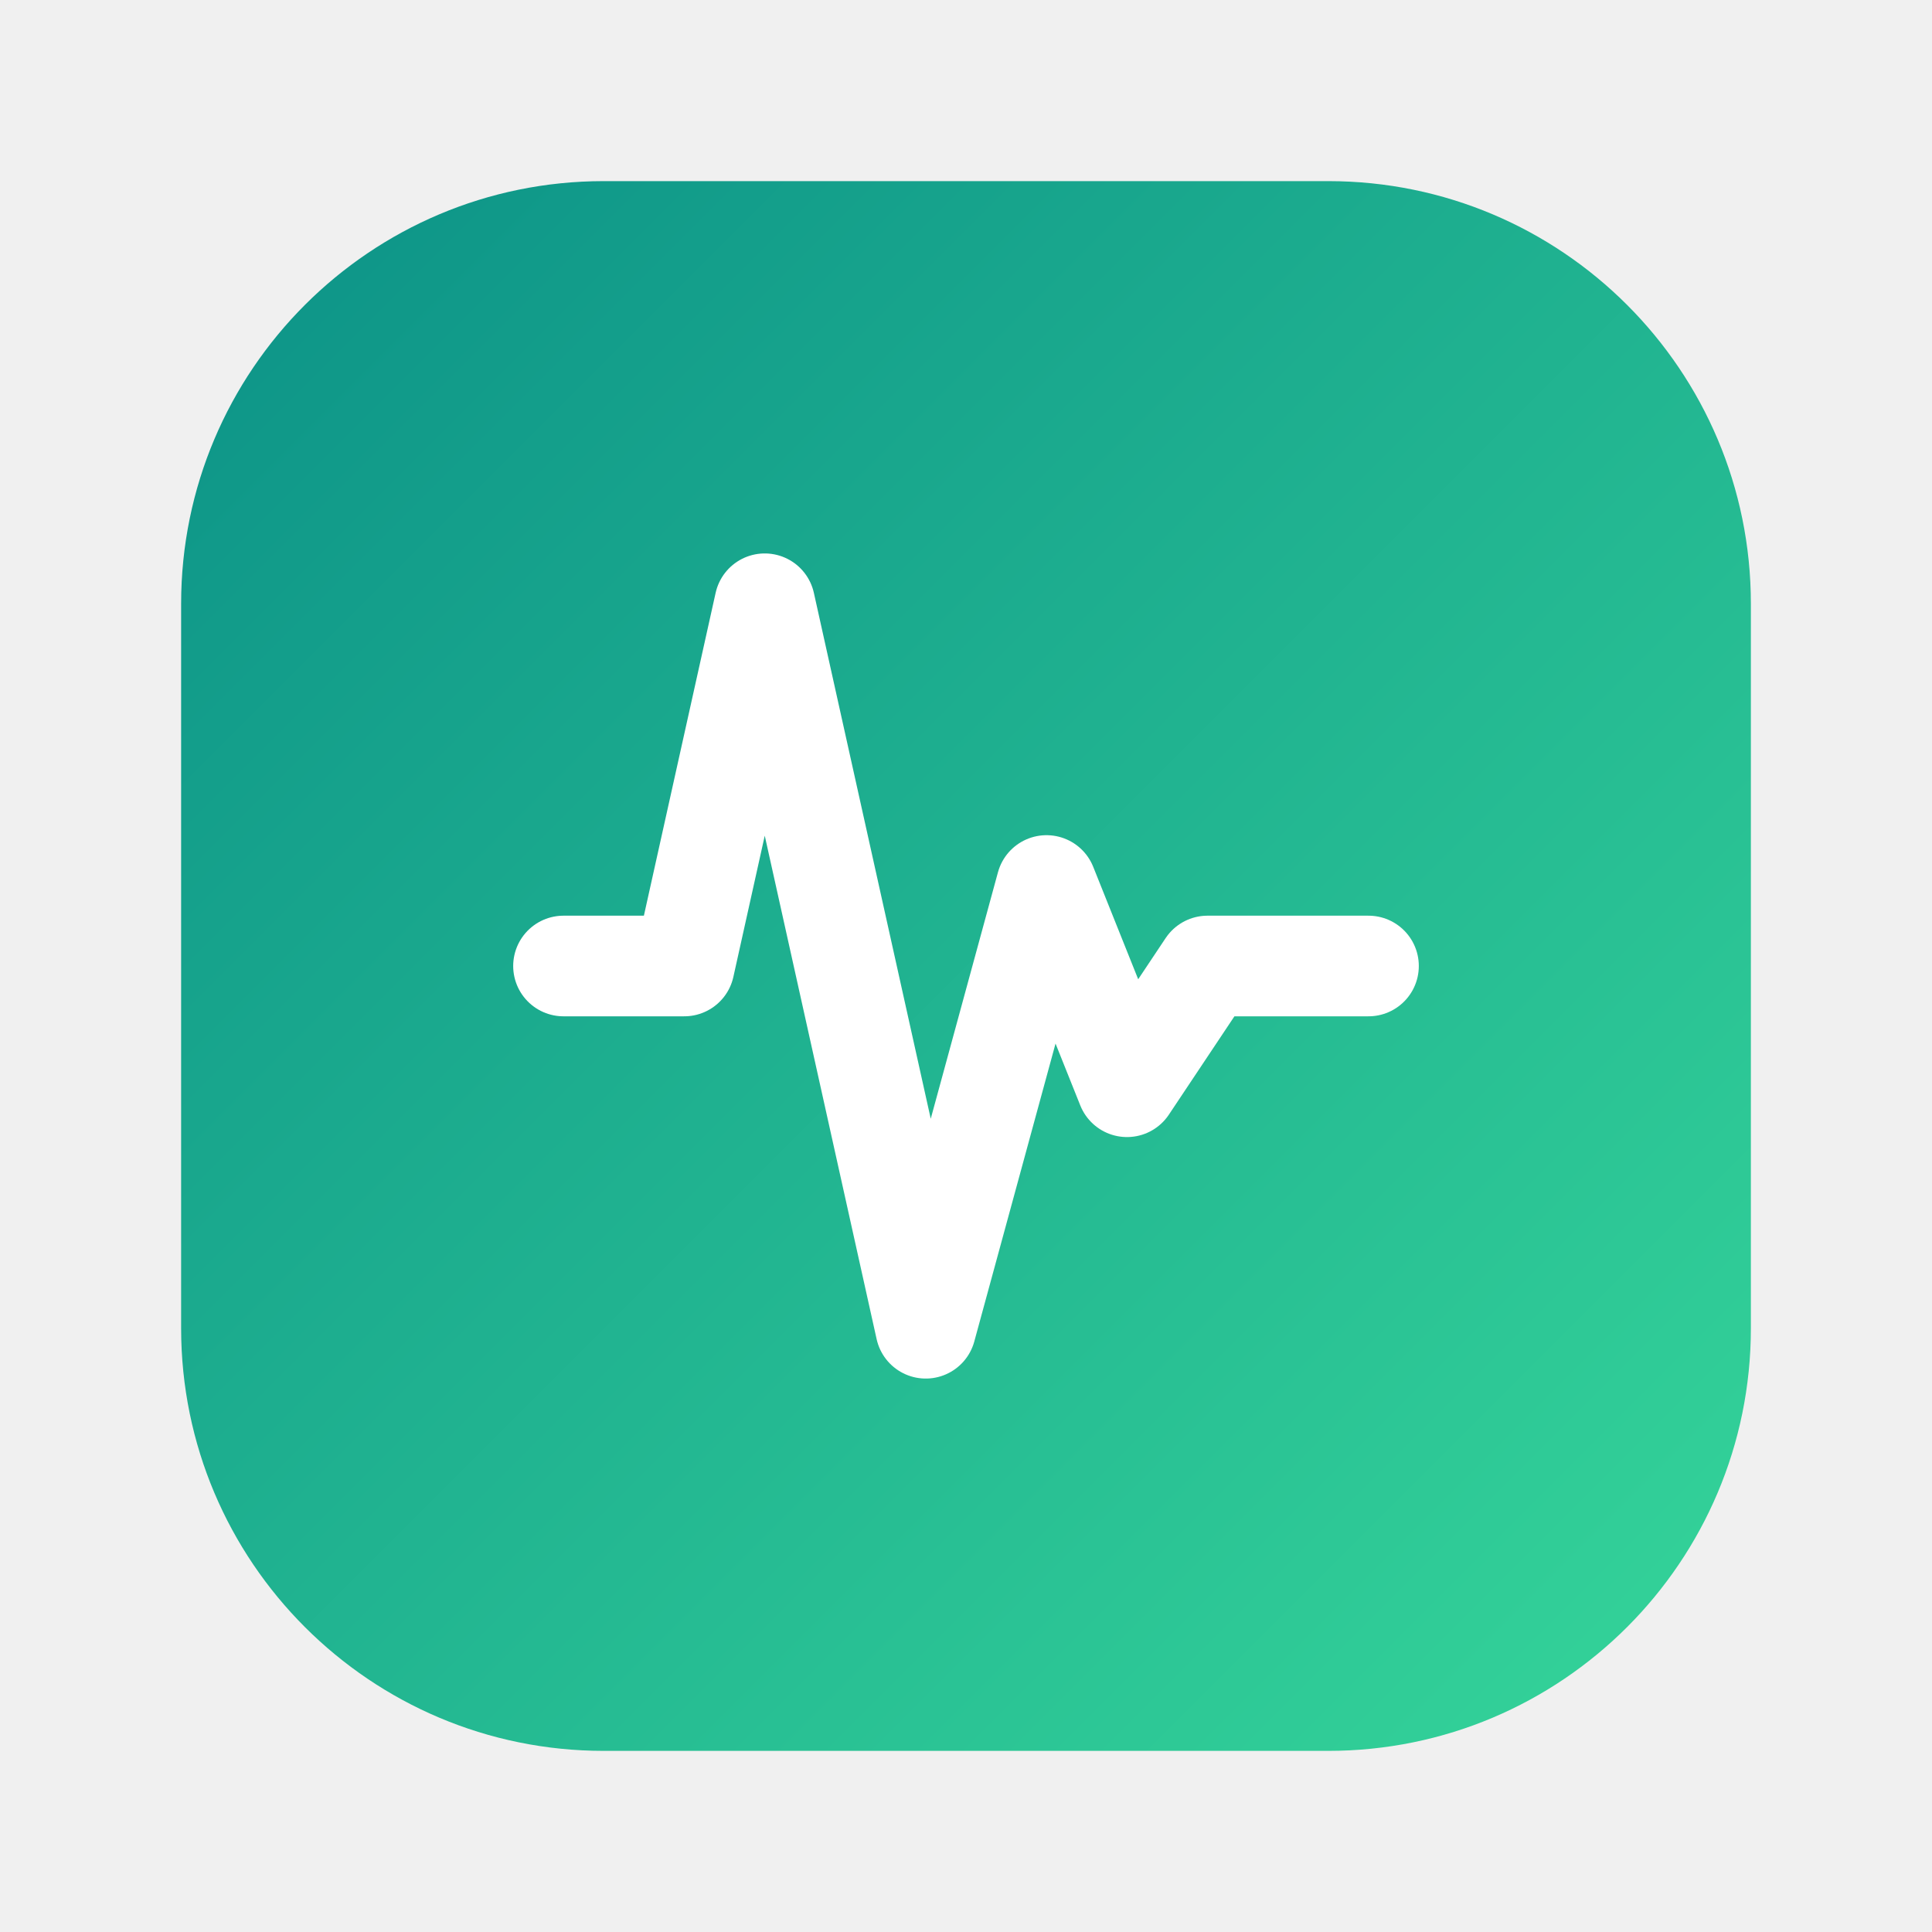
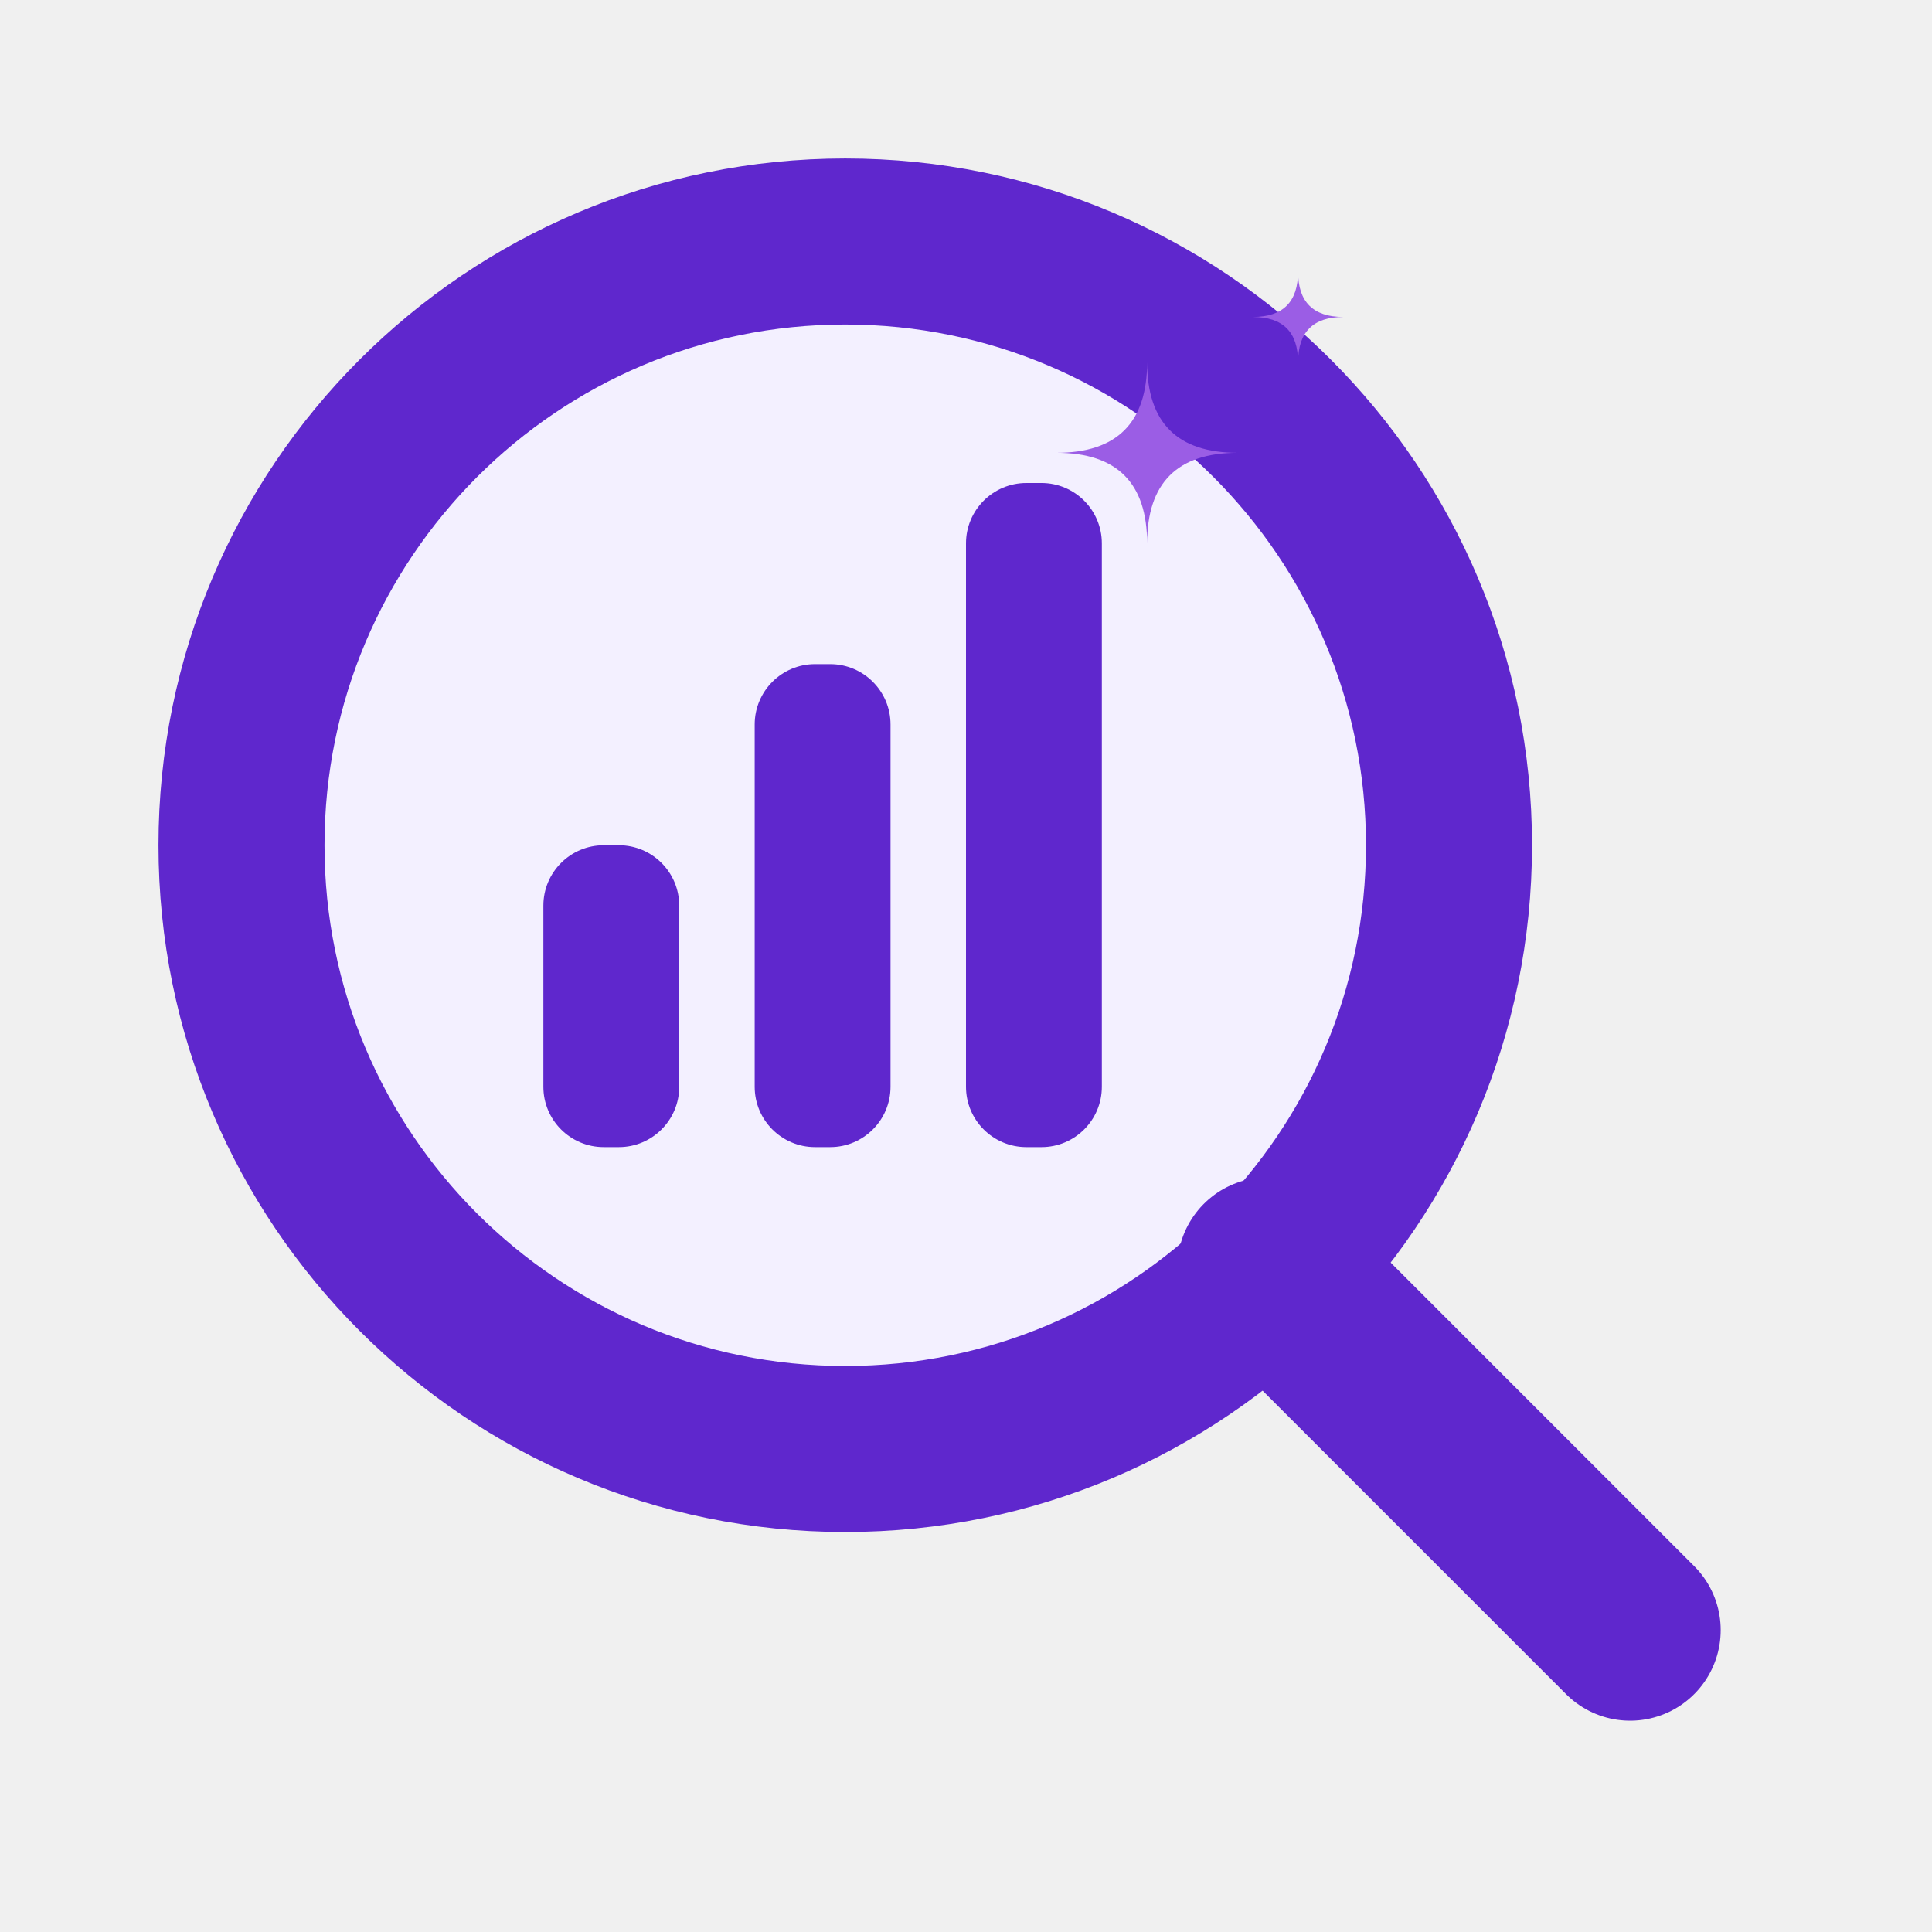
<svg xmlns="http://www.w3.org/2000/svg" viewBox="0 0 64 64" fill="none">
-   <defs>
-     <linearGradient id="g" x1="8" y1="8" x2="56" y2="56" gradientUnits="userSpaceOnUse">
-       <stop stop-color="#0D9488" />
-       <stop offset="1" stop-color="#34D399" />
-     </linearGradient>
-   </defs>
-   <rect x="6" y="6" width="52" height="52" rx="14" fill="url(#g)" />
-   <svg x="16" y="16" width="32" height="32" viewBox="0 0 24 24" fill="none" stroke="white" stroke-width="2.5" stroke-linecap="round" stroke-linejoin="round">
-     <path d="M2 12h3l2-9 4 18 3-11 2 5 2-3h4" />
-   </svg>
+   <circle cx="28" cy="28" r="20" stroke="#5f27cd" stroke-width="5.5" fill="#f3f0ff" />
+   <rect x="18" y="28" width="4.5" height="10" rx="2" fill="#5f27cd" />
+   <rect x="25" y="22" width="4.5" height="16" rx="2" fill="#5f27cd" />
+   <rect x="32" y="16" width="4.5" height="22" rx="2" fill="#5f27cd" />
+   <path d="M38 18c0-2 1-3 3-3c-2 0-3-1-3-3c0 2-1 3-3 3c2 0 3 1 3 3z" fill="#9b5de5" />
+   <path d="M43 12c0-1 .5-1.5 1.5-1.5c-1 0-1.5-.5-1.5-1.5c0 1-.5 1.5-1.5 1.5c1 0 1.5.5 1.5 1.5z" fill="#9b5de5" />
+   <line x1="42" y1="42" x2="54" y2="54" stroke="#5f27cd" stroke-width="6" stroke-linecap="round" />
</svg>
